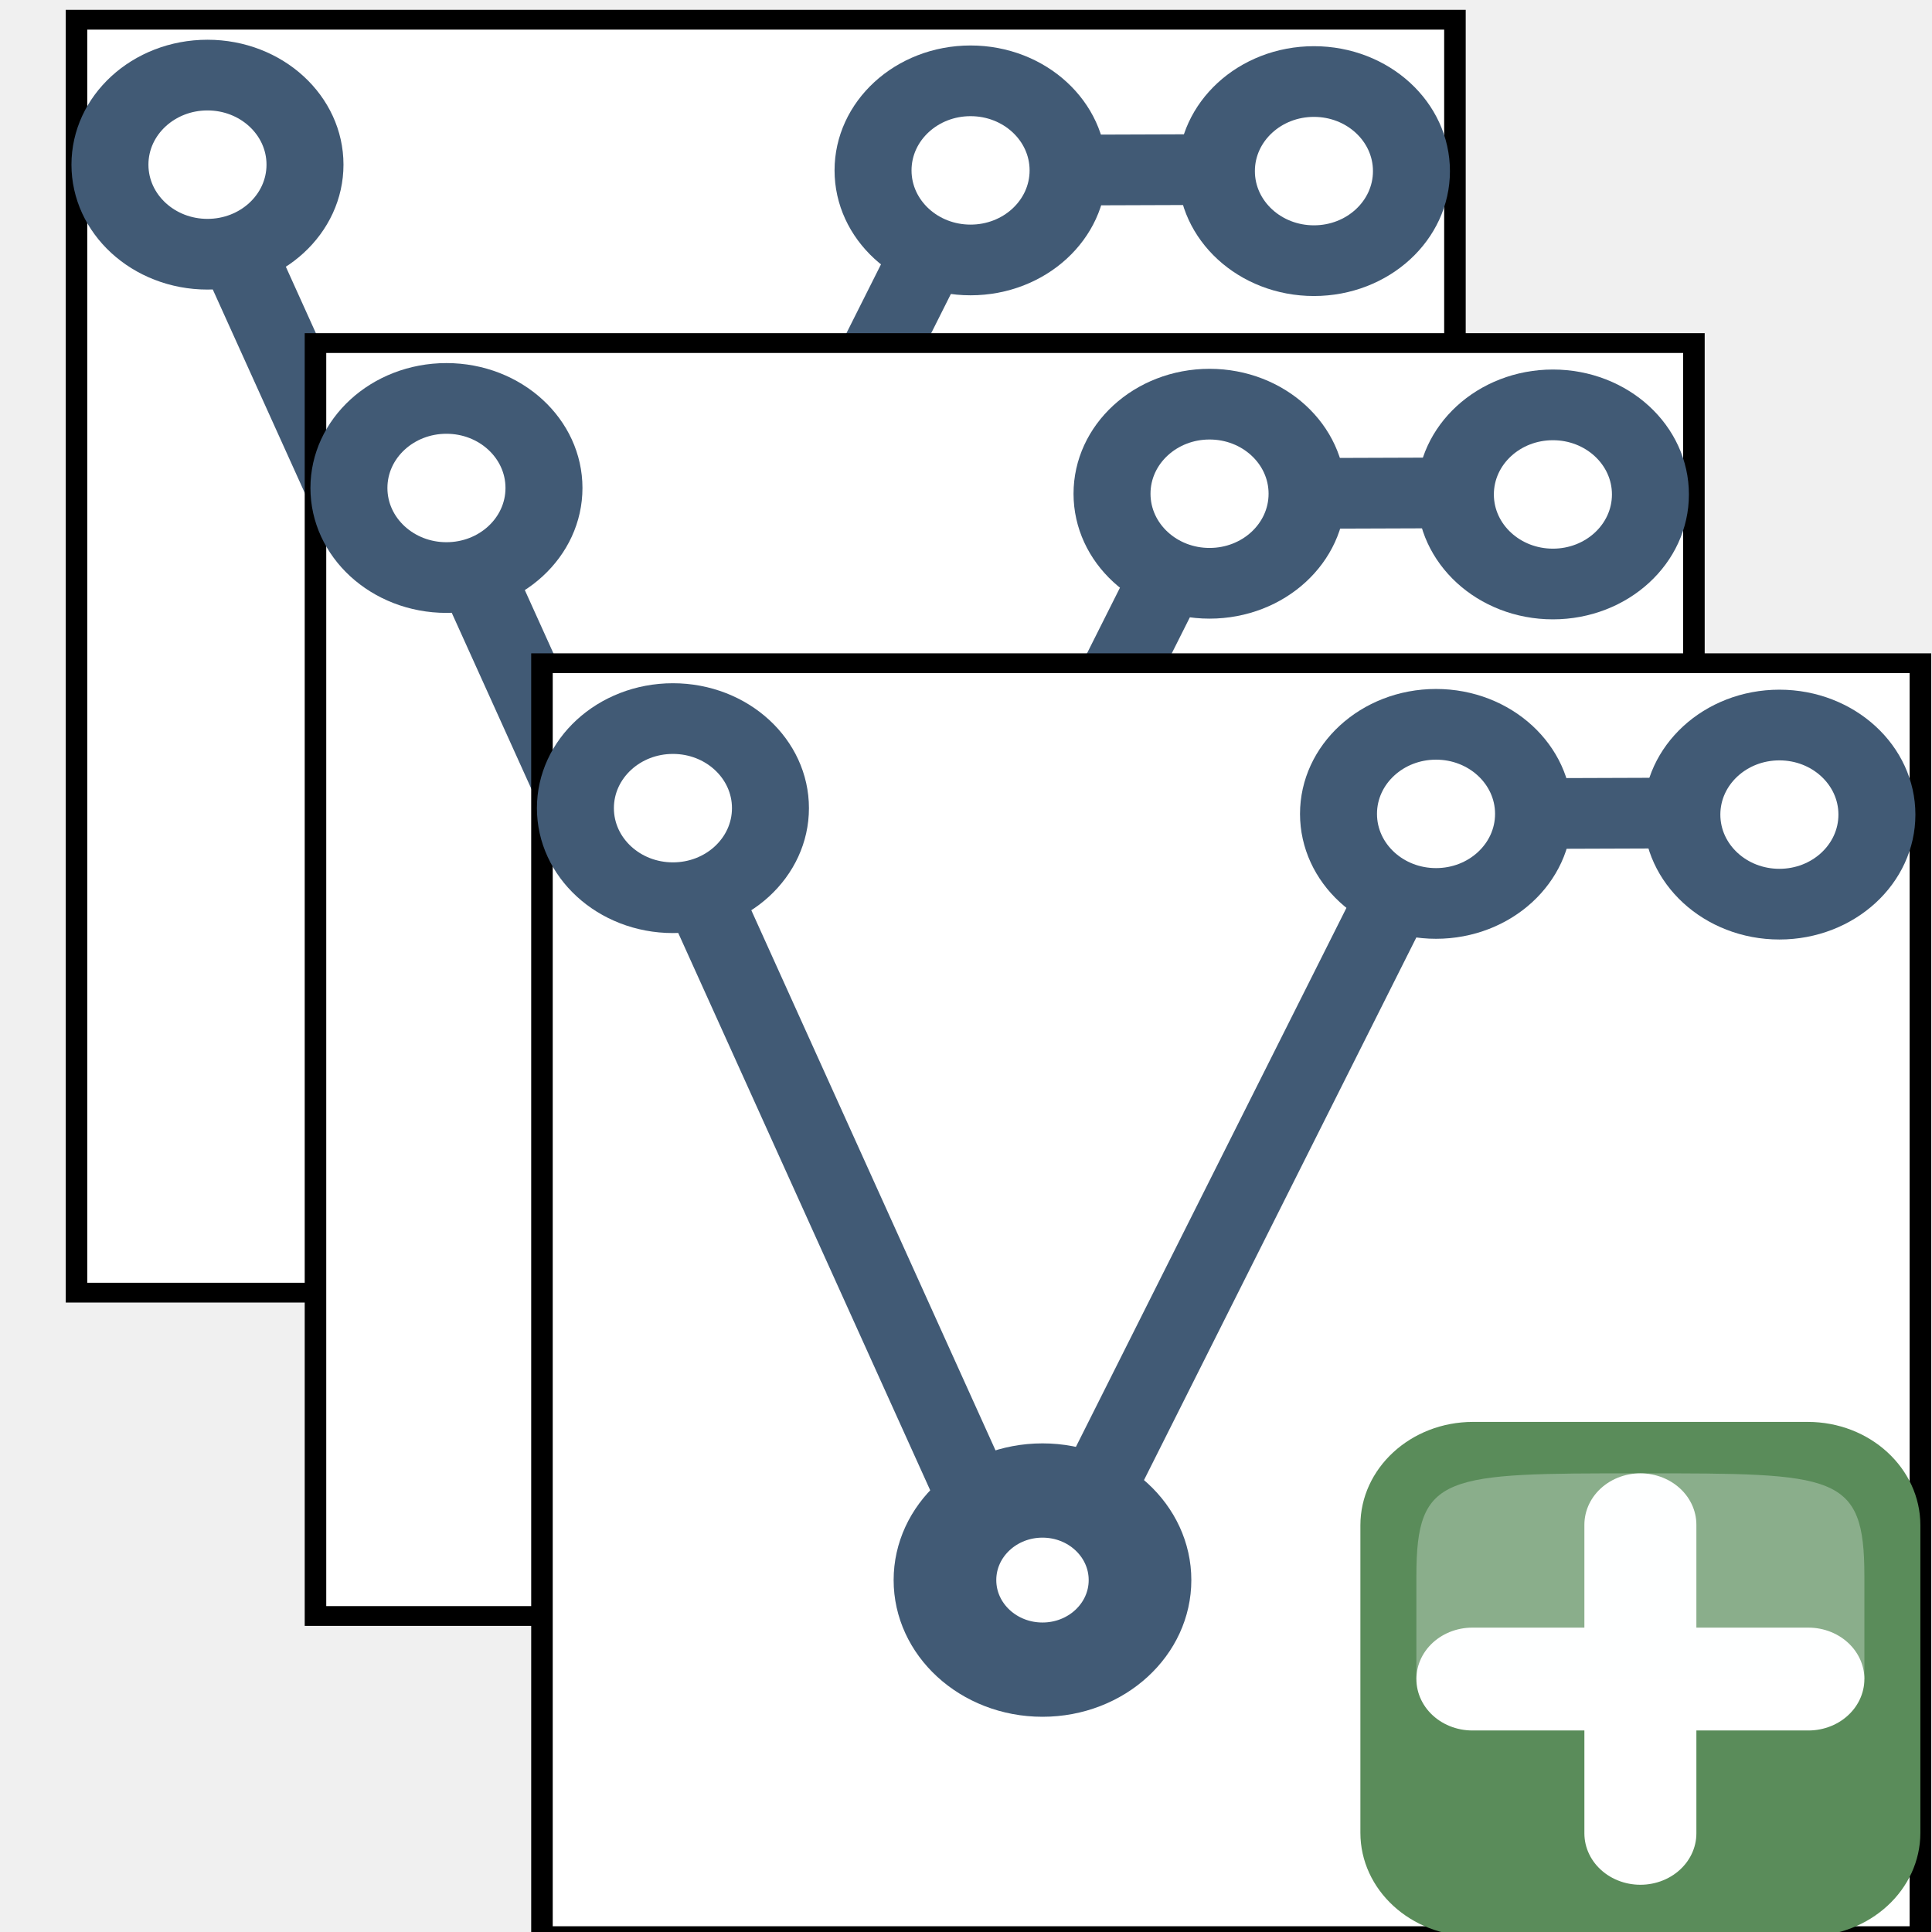
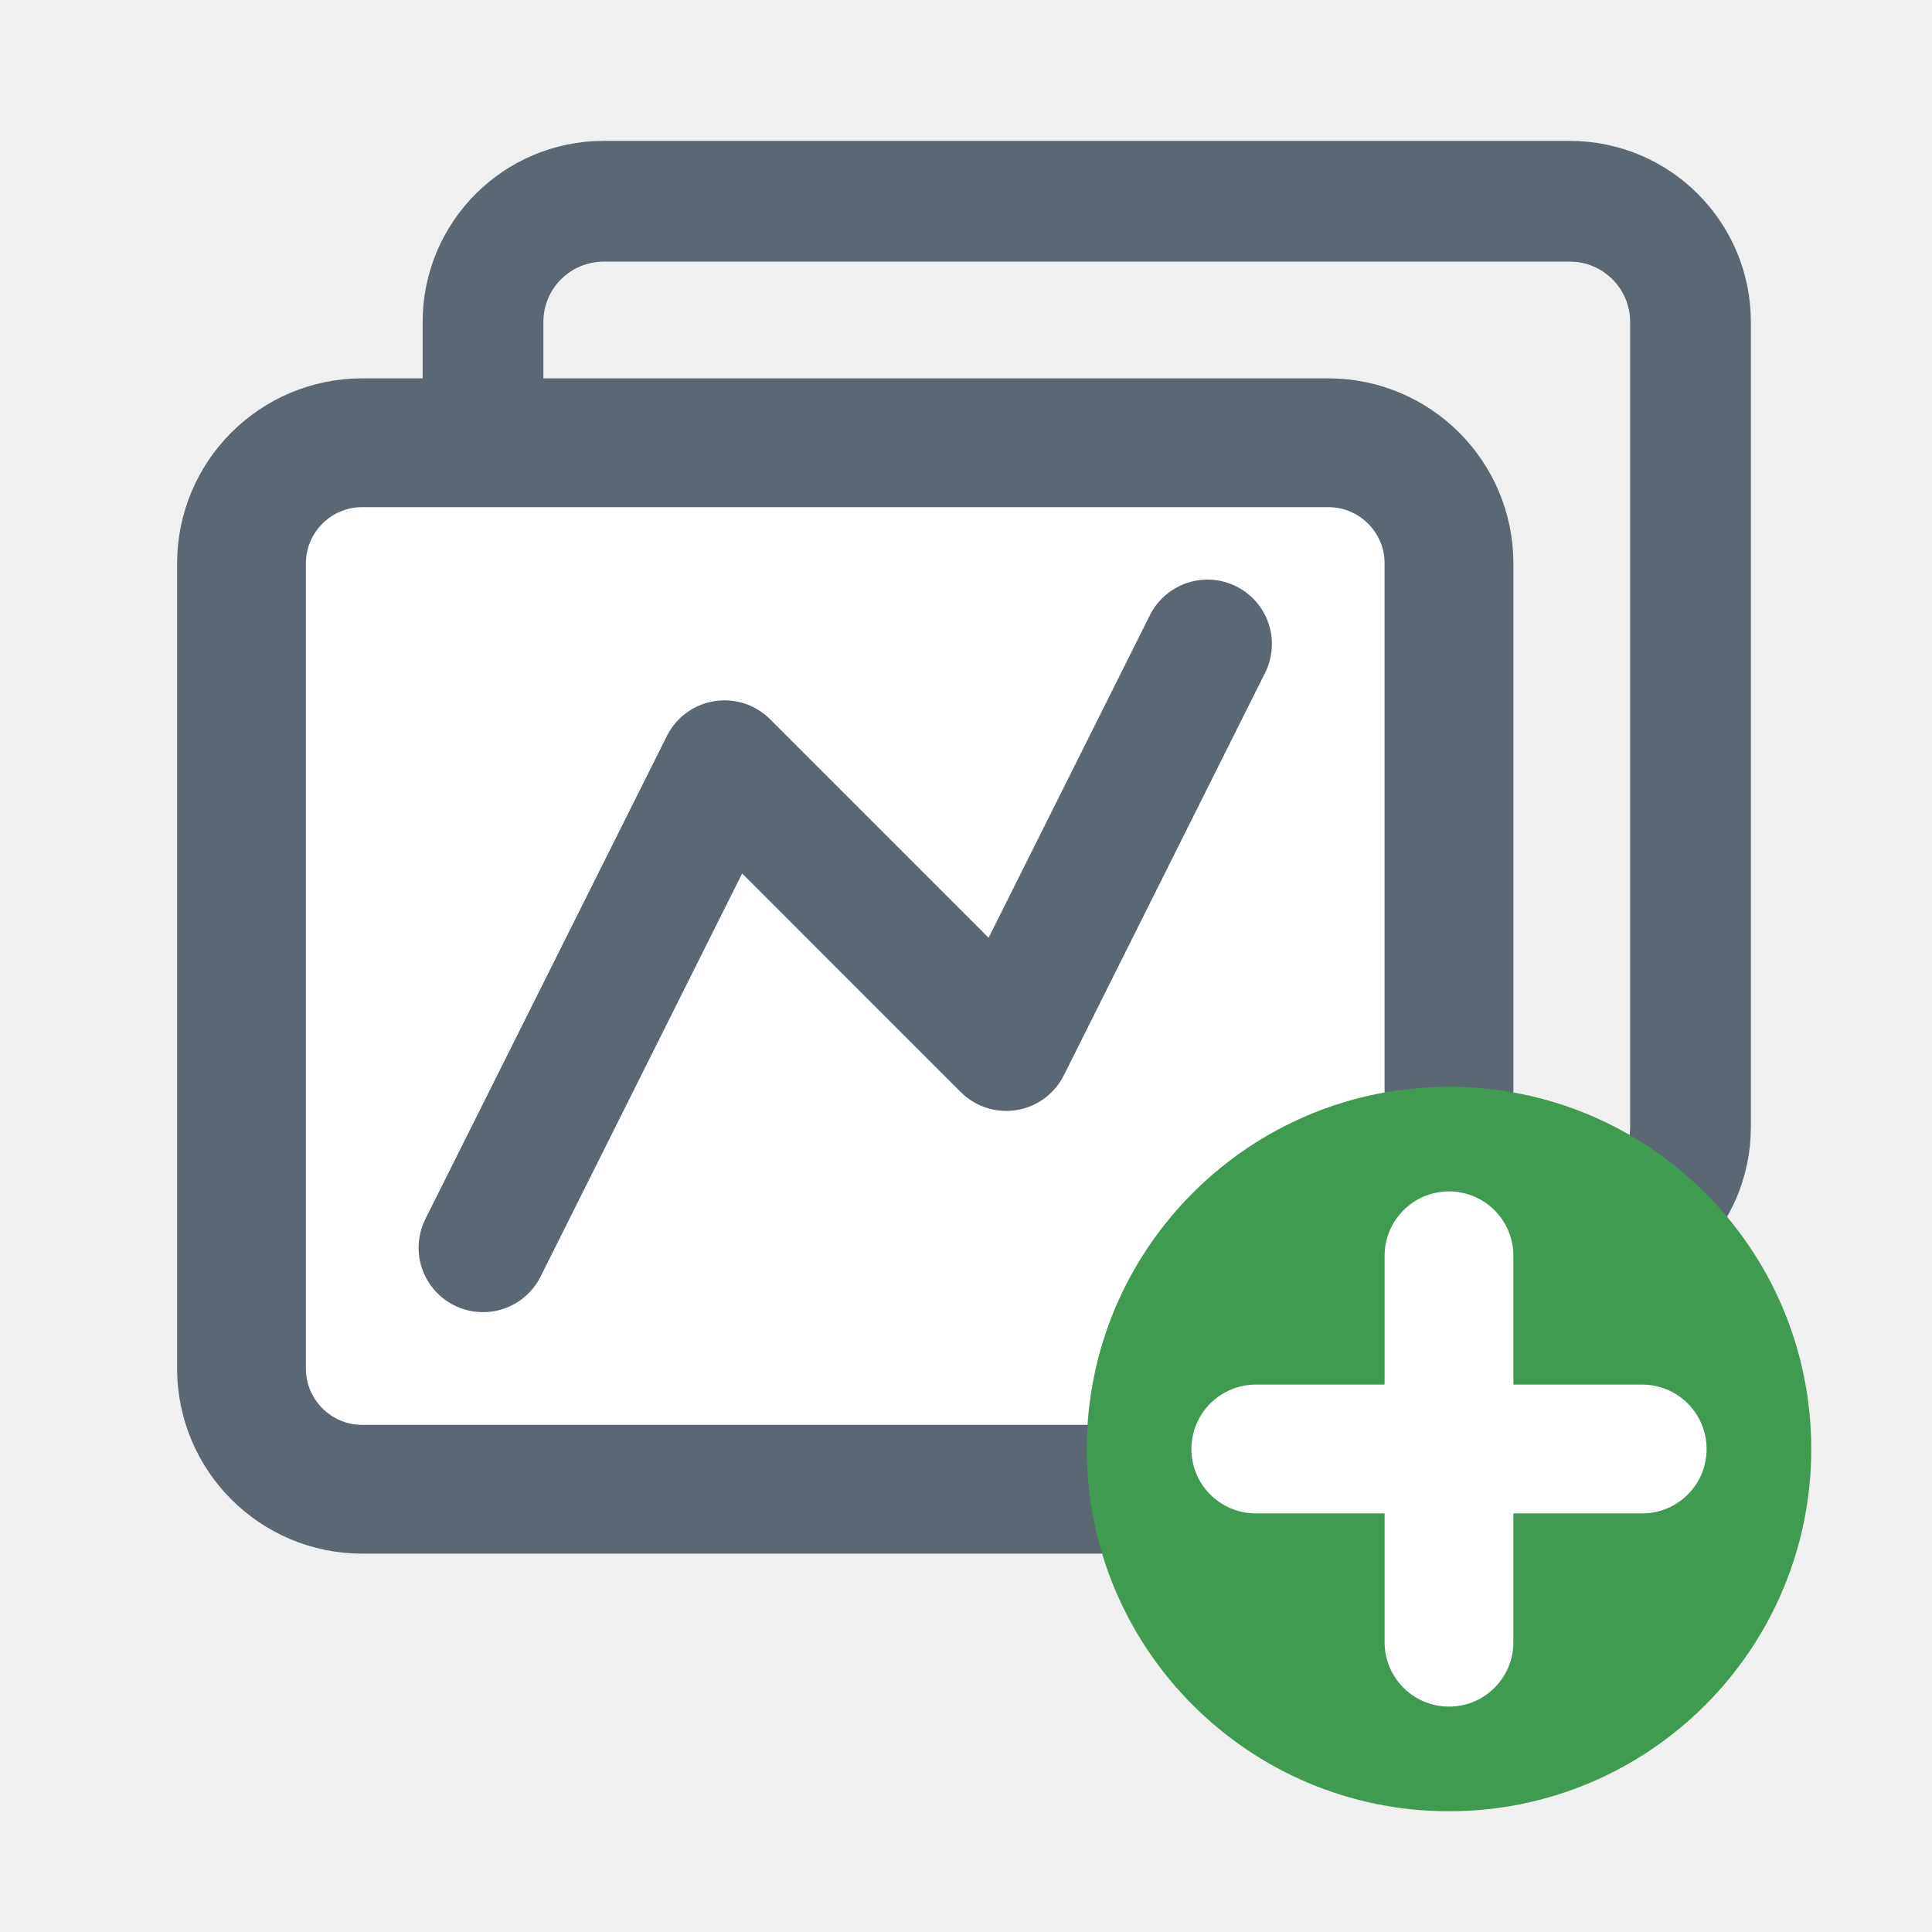
- <svg xmlns="http://www.w3.org/2000/svg" width="32px" height="32px" id="svg5692" version="1.1">
-   <defs id="defs5694">
-     </defs>
-   <g id="layer2" style="display:inline">
-     <g id="g2362" transform="matrix(0.7134772,0,0,0.6552385,37.02655,-2.497273)">
-       <g id="g1199" transform="translate(-8.769996,33.59315)" style="fill:#ffffff;fill-opacity:1">
-         <rect style="fill:#ffffff;fill-opacity:1;stroke:#000000;stroke-width:0.5;stroke-miterlimit:4;stroke-dasharray:none;stroke-opacity:1" id="rect237" width="32" height="32.177" x="-41.35" y="-29.283" />
-         <g id="g202" transform="translate(-87.04858,-20.0528)" style="fill:#ffffff;fill-opacity:1">
-           <path style="color:#000000;display:inline;overflow:visible;visibility:visible;fill:#ffffff;fill-opacity:1;stroke:#415a75;stroke-width:1.787;stroke-linecap:round;stroke-linejoin:round;stroke-miterlimit:4;stroke-dasharray:none;stroke-dashoffset:0;stroke-opacity:1;marker:none;enable-background:accumulate" d="m 48.5,-5.614 8.55,20.592 9.403,-20.4 7.732,-0.029" id="path2960-3" />
-           <circle style="color:#000000;display:inline;overflow:visible;visibility:visible;fill:#ffffff;fill-opacity:1;fill-rule:evenodd;stroke:#415a75;stroke-width:1.787;stroke-linecap:round;stroke-linejoin:round;stroke-miterlimit:4;stroke-dasharray:none;stroke-dashoffset:0;stroke-opacity:1;marker:none;enable-background:accumulate" id="path2958-3" cx="48.739" cy="-5.567" r="2.264" />
-           <circle style="color:#000000;display:inline;overflow:visible;visibility:visible;fill:#ffffff;fill-opacity:1;fill-rule:evenodd;stroke:#415a75;stroke-width:2.383;stroke-linecap:round;stroke-linejoin:round;stroke-miterlimit:4;stroke-dasharray:none;stroke-dashoffset:0;stroke-opacity:1;marker:none;enable-background:accumulate" id="path2958-0-7" cx="57.318" cy="13.946" r="2.264" />
-           <circle style="color:#000000;display:inline;overflow:visible;visibility:visible;fill:#ffffff;fill-opacity:1;fill-rule:evenodd;stroke:#415a75;stroke-width:1.787;stroke-linecap:round;stroke-linejoin:round;stroke-miterlimit:4;stroke-dasharray:none;stroke-dashoffset:0;stroke-opacity:1;marker:none;enable-background:accumulate" id="path2958-9-3" cx="66.454" cy="-5.422" r="2.264" />
-           <circle style="color:#000000;display:inline;overflow:visible;visibility:visible;fill:#ffffff;fill-opacity:1;fill-rule:evenodd;stroke:#415a75;stroke-width:1.787;stroke-linecap:round;stroke-linejoin:round;stroke-miterlimit:4;stroke-dasharray:none;stroke-dashoffset:0;stroke-opacity:1;marker:none;enable-background:accumulate" id="path2958-6-0" cx="74.425" cy="-5.404" r="2.264" />
-         </g>
-       </g>
-       <g id="g1199-1" transform="translate(-3.222165,41.76646)" style="display:inline;fill:#ffffff;fill-opacity:1">
-         <rect style="fill:#ffffff;fill-opacity:1;stroke:#000000;stroke-width:0.5;stroke-miterlimit:4;stroke-dasharray:none;stroke-opacity:1" id="rect237-2" width="32" height="32.177" x="-41.35" y="-29.283" />
-         <g id="g202-2" transform="translate(-87.04858,-20.0528)" style="fill:#ffffff;fill-opacity:1">
-           <path style="color:#000000;display:inline;overflow:visible;visibility:visible;fill:#ffffff;fill-opacity:1;stroke:#415a75;stroke-width:1.787;stroke-linecap:round;stroke-linejoin:round;stroke-miterlimit:4;stroke-dasharray:none;stroke-dashoffset:0;stroke-opacity:1;marker:none;enable-background:accumulate" d="m 48.5,-5.614 8.55,20.592 9.403,-20.4 7.732,-0.029" id="path2960-3-5" />
-           <circle style="color:#000000;display:inline;overflow:visible;visibility:visible;fill:#ffffff;fill-opacity:1;fill-rule:evenodd;stroke:#415a75;stroke-width:1.787;stroke-linecap:round;stroke-linejoin:round;stroke-miterlimit:4;stroke-dasharray:none;stroke-dashoffset:0;stroke-opacity:1;marker:none;enable-background:accumulate" id="path2958-3-9" cx="48.739" cy="-5.567" r="2.264" />
-           <circle style="color:#000000;display:inline;overflow:visible;visibility:visible;fill:#ffffff;fill-opacity:1;fill-rule:evenodd;stroke:#415a75;stroke-width:2.383;stroke-linecap:round;stroke-linejoin:round;stroke-miterlimit:4;stroke-dasharray:none;stroke-dashoffset:0;stroke-opacity:1;marker:none;enable-background:accumulate" id="path2958-0-7-9" cx="57.318" cy="13.946" r="2.264" />
-           <circle style="color:#000000;display:inline;overflow:visible;visibility:visible;fill:#ffffff;fill-opacity:1;fill-rule:evenodd;stroke:#415a75;stroke-width:1.787;stroke-linecap:round;stroke-linejoin:round;stroke-miterlimit:4;stroke-dasharray:none;stroke-dashoffset:0;stroke-opacity:1;marker:none;enable-background:accumulate" id="path2958-9-3-6" cx="66.454" cy="-5.422" r="2.264" />
-           <circle style="color:#000000;display:inline;overflow:visible;visibility:visible;fill:#ffffff;fill-opacity:1;fill-rule:evenodd;stroke:#415a75;stroke-width:1.787;stroke-linecap:round;stroke-linejoin:round;stroke-miterlimit:4;stroke-dasharray:none;stroke-dashoffset:0;stroke-opacity:1;marker:none;enable-background:accumulate" id="path2958-6-0-4" cx="74.425" cy="-5.404" r="2.264" />
-         </g>
-       </g>
-       <g id="g2200" transform="translate(-39.99712,-20.3023)">
-         <g id="g1199-7" transform="translate(42.03267,70.16165)" style="display:inline;fill:#ffffff;fill-opacity:1">
-           <rect style="fill:#ffffff;fill-opacity:1;stroke:#000000;stroke-width:0.5;stroke-miterlimit:4;stroke-dasharray:none;stroke-opacity:1" id="rect237-0" width="32" height="32.177" x="-41.35" y="-29.283" />
-           <g id="g202-3" transform="translate(-87.04858,-20.0528)" style="fill:#ffffff;fill-opacity:1">
-             <path style="color:#000000;display:inline;overflow:visible;visibility:visible;fill:#ffffff;fill-opacity:1;stroke:#415a75;stroke-width:1.787;stroke-linecap:round;stroke-linejoin:round;stroke-miterlimit:4;stroke-dasharray:none;stroke-dashoffset:0;stroke-opacity:1;marker:none;enable-background:accumulate" d="m 48.5,-5.614 8.55,20.592 9.403,-20.4 7.732,-0.029" id="path2960-3-1" />
-             <circle style="color:#000000;display:inline;overflow:visible;visibility:visible;fill:#ffffff;fill-opacity:1;fill-rule:evenodd;stroke:#415a75;stroke-width:1.787;stroke-linecap:round;stroke-linejoin:round;stroke-miterlimit:4;stroke-dasharray:none;stroke-dashoffset:0;stroke-opacity:1;marker:none;enable-background:accumulate" id="path2958-3-3" cx="48.739" cy="-5.567" r="2.264" />
-             <circle style="color:#000000;display:inline;overflow:visible;visibility:visible;fill:#ffffff;fill-opacity:1;fill-rule:evenodd;stroke:#415a75;stroke-width:2.383;stroke-linecap:round;stroke-linejoin:round;stroke-miterlimit:4;stroke-dasharray:none;stroke-dashoffset:0;stroke-opacity:1;marker:none;enable-background:accumulate" id="path2958-0-7-2" cx="57.318" cy="13.946" r="2.264" />
-             <circle style="color:#000000;display:inline;overflow:visible;visibility:visible;fill:#ffffff;fill-opacity:1;fill-rule:evenodd;stroke:#415a75;stroke-width:1.787;stroke-linecap:round;stroke-linejoin:round;stroke-miterlimit:4;stroke-dasharray:none;stroke-dashoffset:0;stroke-opacity:1;marker:none;enable-background:accumulate" id="path2958-9-3-8" cx="66.454" cy="-5.422" r="2.264" />
-             <circle style="color:#000000;display:inline;overflow:visible;visibility:visible;fill:#ffffff;fill-opacity:1;fill-rule:evenodd;stroke:#415a75;stroke-width:1.787;stroke-linecap:round;stroke-linejoin:round;stroke-miterlimit:4;stroke-dasharray:none;stroke-dashoffset:0;stroke-opacity:1;marker:none;enable-background:accumulate" id="path2958-6-0-2" cx="74.425" cy="-5.404" r="2.264" />
-           </g>
-         </g>
-         <g style="display:inline" id="g3772" transform="translate(0.6821736,41.05659)">
-           <rect ry="2.615" y="19" x="19" height="13" width="13" id="rect3563" style="display:inline;fill:#5a8c5a;fill-opacity:1;stroke:#555753;stroke-width:0;stroke-linejoin:round;stroke-miterlimit:4;stroke-dasharray:none;stroke-opacity:1" rx="2.615" />
-           <path style="display:inline;overflow:visible;visibility:visible;fill:#ffffff;fill-opacity:1;fill-rule:evenodd;stroke:#ffffff;stroke-width:2.6;stroke-linecap:round;stroke-linejoin:round;stroke-miterlimit:4;stroke-dasharray:none;stroke-dashoffset:0;stroke-opacity:1;marker:none;enable-background:accumulate" d="m 21.6,25.5 h 7.8" id="path3807" />
-           <path id="path3809" d="M 25.5,29.4 V 21.6" style="display:inline;overflow:visible;visibility:visible;fill:#ffffff;fill-opacity:1;fill-rule:evenodd;stroke:#ffffff;stroke-width:2.6;stroke-linecap:round;stroke-linejoin:round;stroke-miterlimit:4;stroke-dasharray:none;stroke-dashoffset:0;stroke-opacity:1;marker:none;enable-background:accumulate" />
-           <path id="path6992" d="m 20.3,25.5 h 10.4 c 0,0 0,0 0,-2.6 C 30.7,20.3 30.05,20.3 25.5,20.3 c -4.55,0 -5.2,0 -5.2,2.6 0,2.6 0,2.6 0,2.6 z" style="display:inline;opacity:0.3;fill:#fcffff;fill-rule:evenodd;stroke:none;enable-background:new" />
-         </g>
-       </g>
-     </g>
-   </g>
+ <svg xmlns="http://www.w3.org/2000/svg" width="24" height="24" viewBox="0 0 24 24" fill="none" stroke-linecap="round" stroke-linejoin="round">
+   <rect x="6" y="2.5" width="15" height="13" rx="1.5" stroke="#5B6773" stroke-width="1.5" />
+   <rect x="3" y="5.5" width="15" height="13" rx="1.5" stroke="#5B6773" stroke-width="1.6" fill="#fff" />
+   <path d="M6 15.5 9 9.5l3.5 3.5 2.5-5" stroke="#5B6773" stroke-width="1.6" />
+   <circle cx="18" cy="18" r="4.5" fill="#3E9B4F" />
+   <path d="M18 15.6v4.8M15.6 18h4.8" stroke="#fff" stroke-width="1.6" />
</svg>
